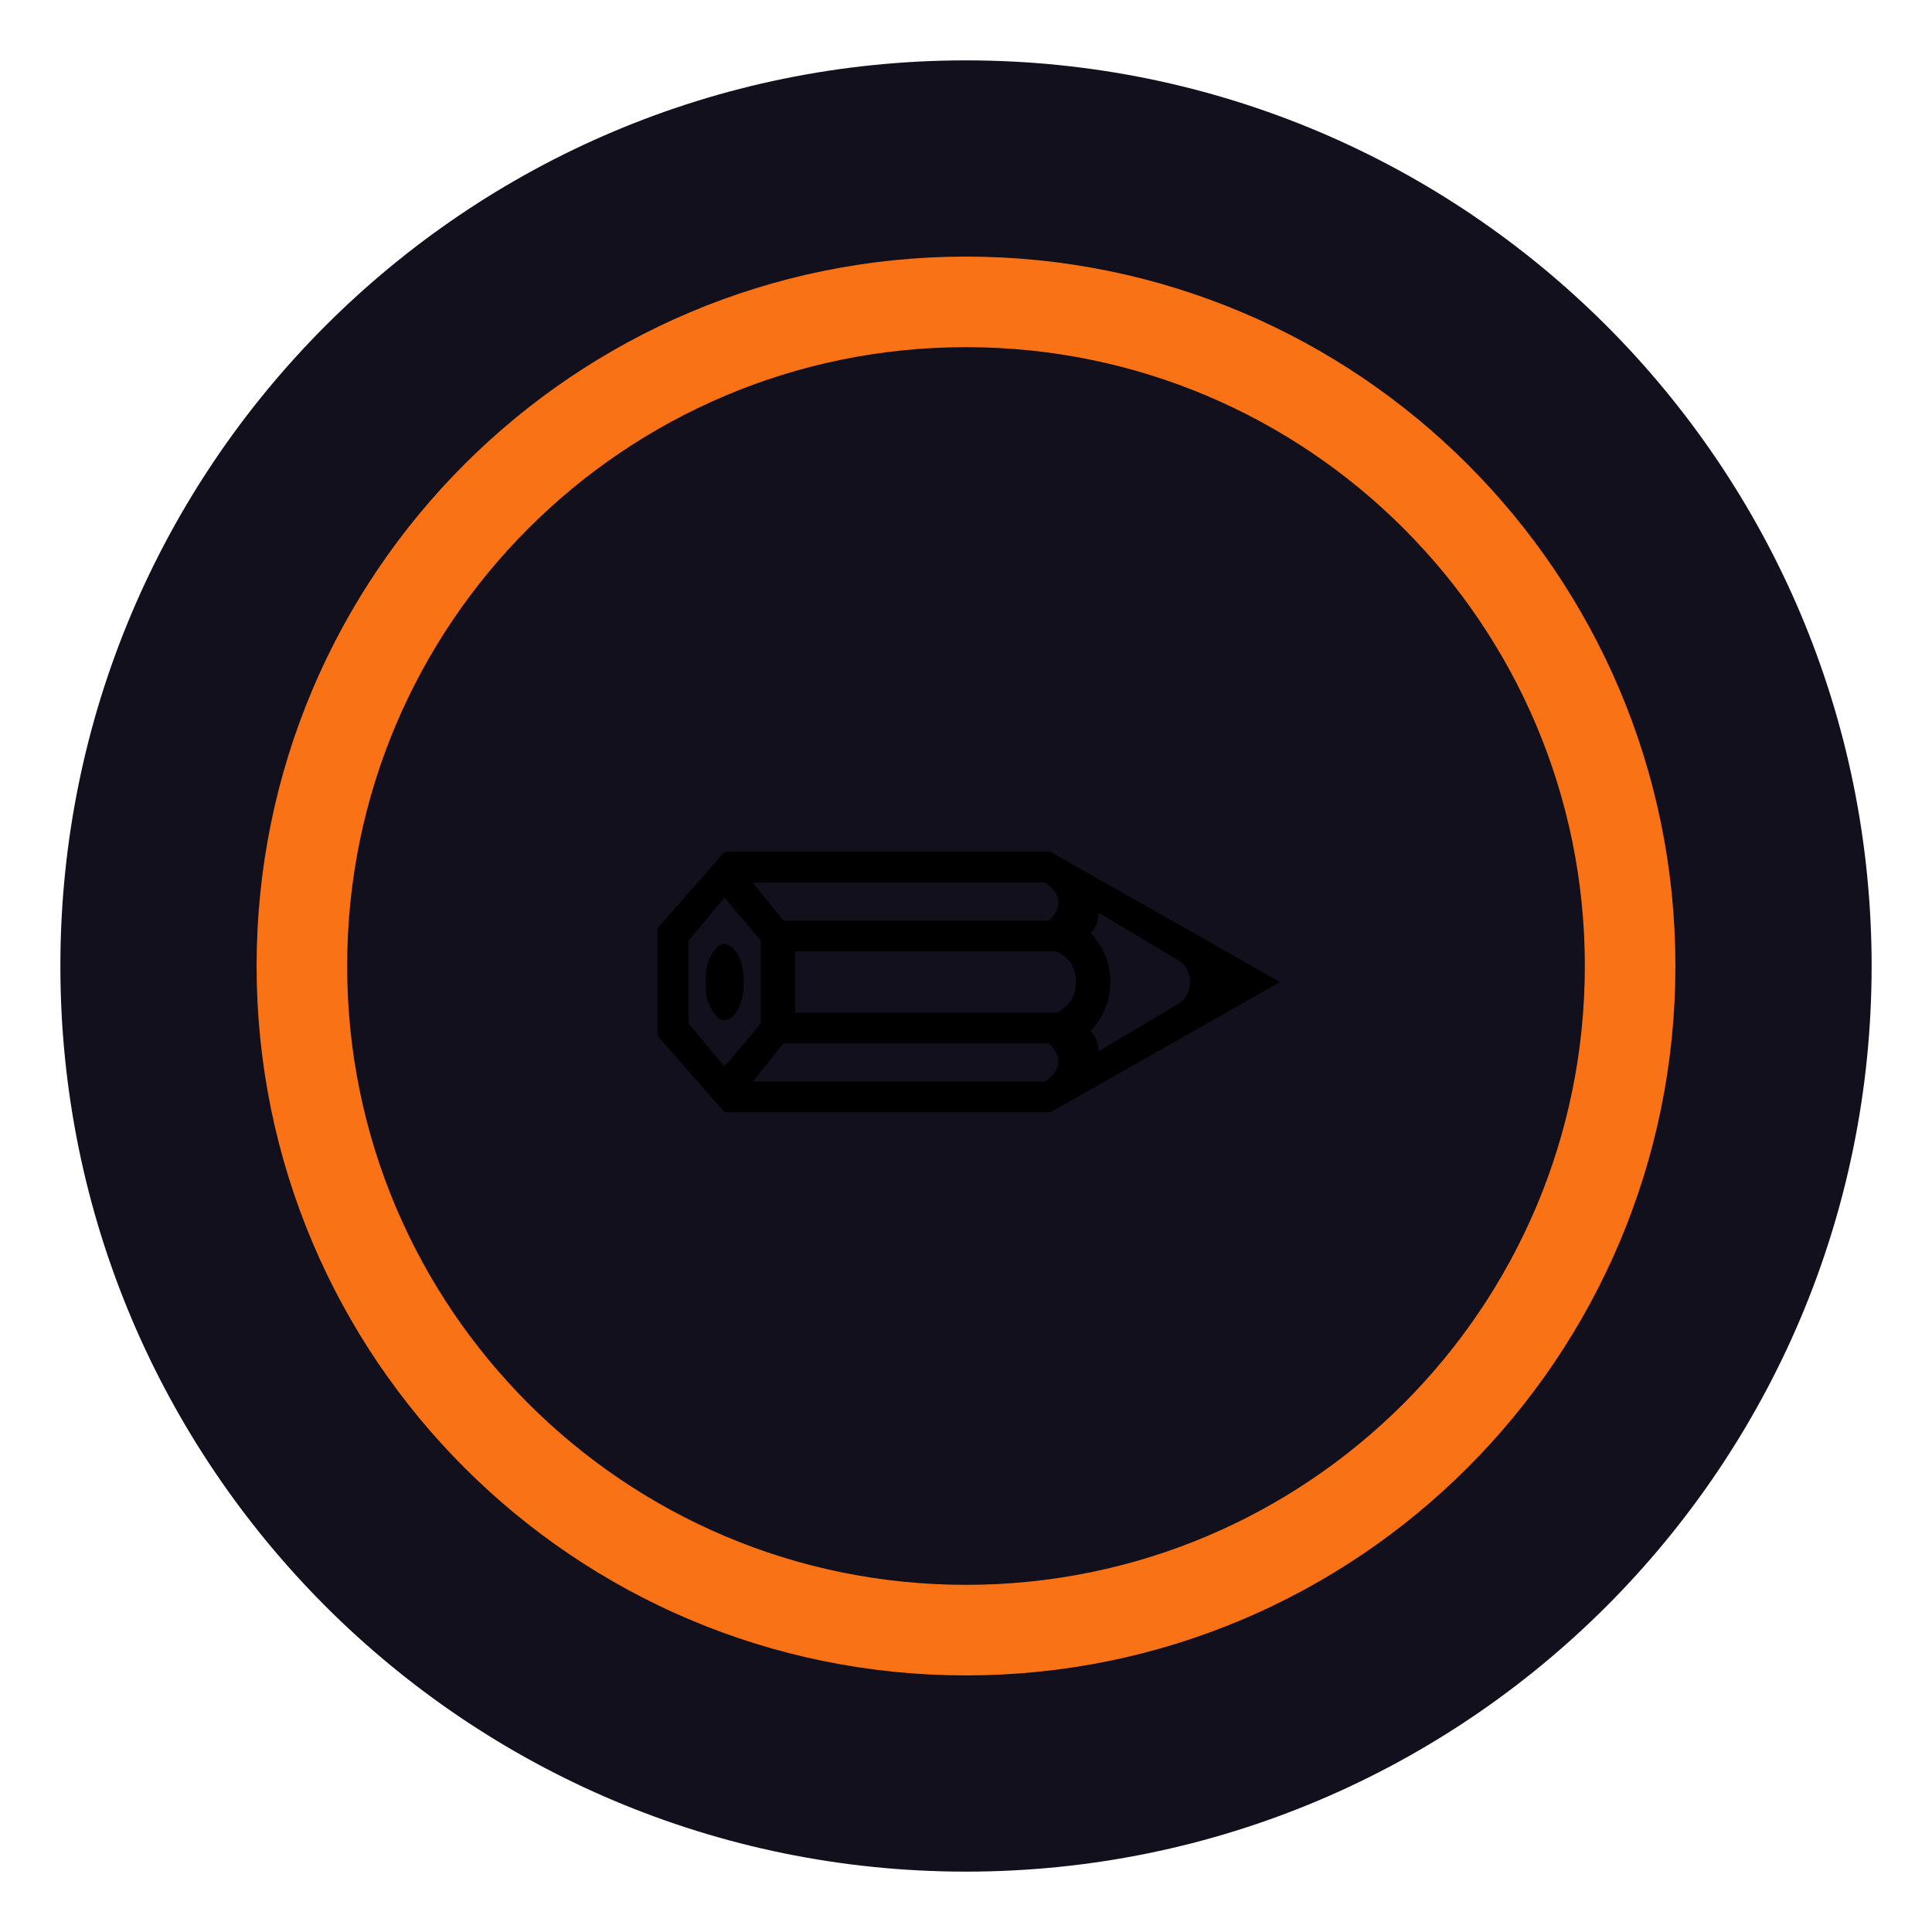
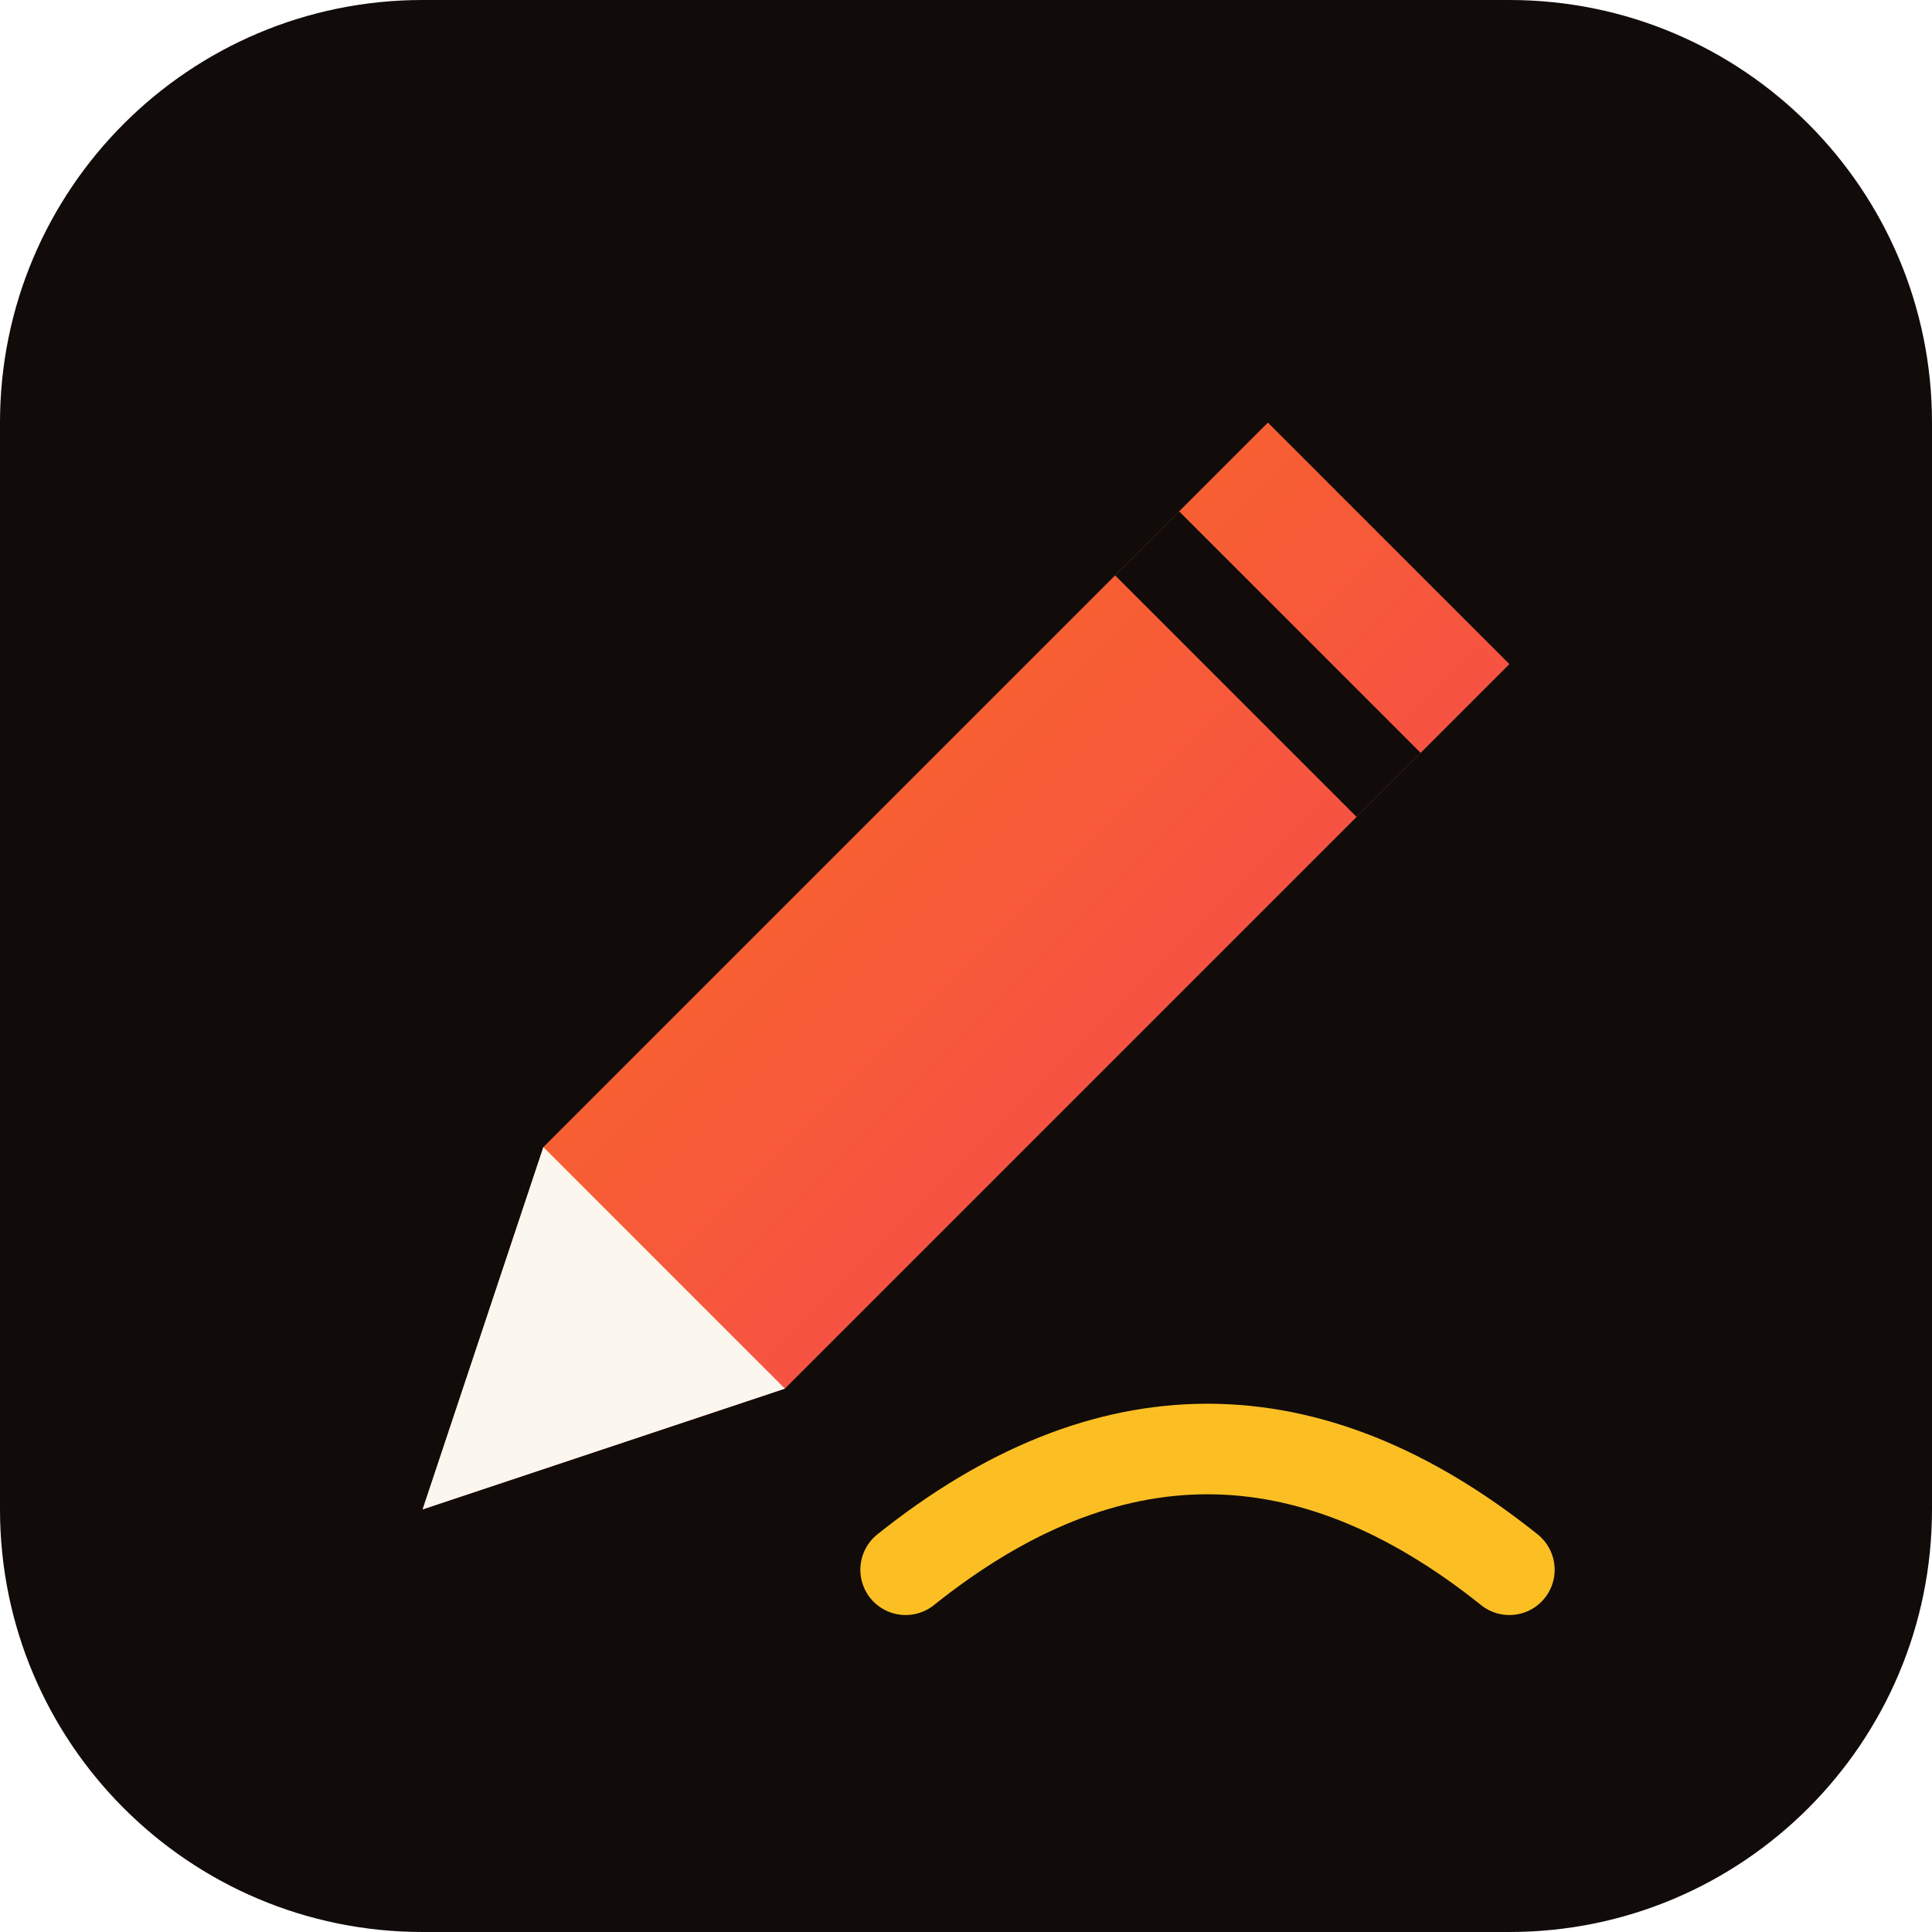
- <svg xmlns="http://www.w3.org/2000/svg" viewBox="0 0 64 64">
-   <circle cx="32" cy="32" r="30" fill="#12101c" />
-   <circle cx="32" cy="32" r="22" fill="none" stroke="#f97316" stroke-width="3" />
-   <text x="32" y="42" font-family="Arial, sans-serif" font-size="26" text-anchor="middle">✏️</text>
+ <svg xmlns="http://www.w3.org/2000/svg" viewBox="0 0 64 64" width="64" height="64" role="img" aria-label="Icono de lápiz">
+   <defs>
+     <linearGradient id="g" x1="0" y1="0" x2="1" y2="1">
+       <stop offset="0" stop-color="#f97316" />
+       <stop offset="1" stop-color="#f43f5e" />
+     </linearGradient>
+   </defs>
+   <rect width="64" height="64" rx="14" fill="#110b0a" />
+   <path d="M14 50 L18 38 L42 14 L50 22 L26 46 Z" fill="url(#g)" />
+   <path d="M14 50 L18 38 L26 46 Z" fill="#fbf7ef" />
+   <path d="M38 18 L46 26" stroke="#110b0a" stroke-width="3" />
+   <path d="M30 52 Q40 44 50 52" fill="none" stroke="#fbbf24" stroke-width="3" stroke-linecap="round" />
</svg>
